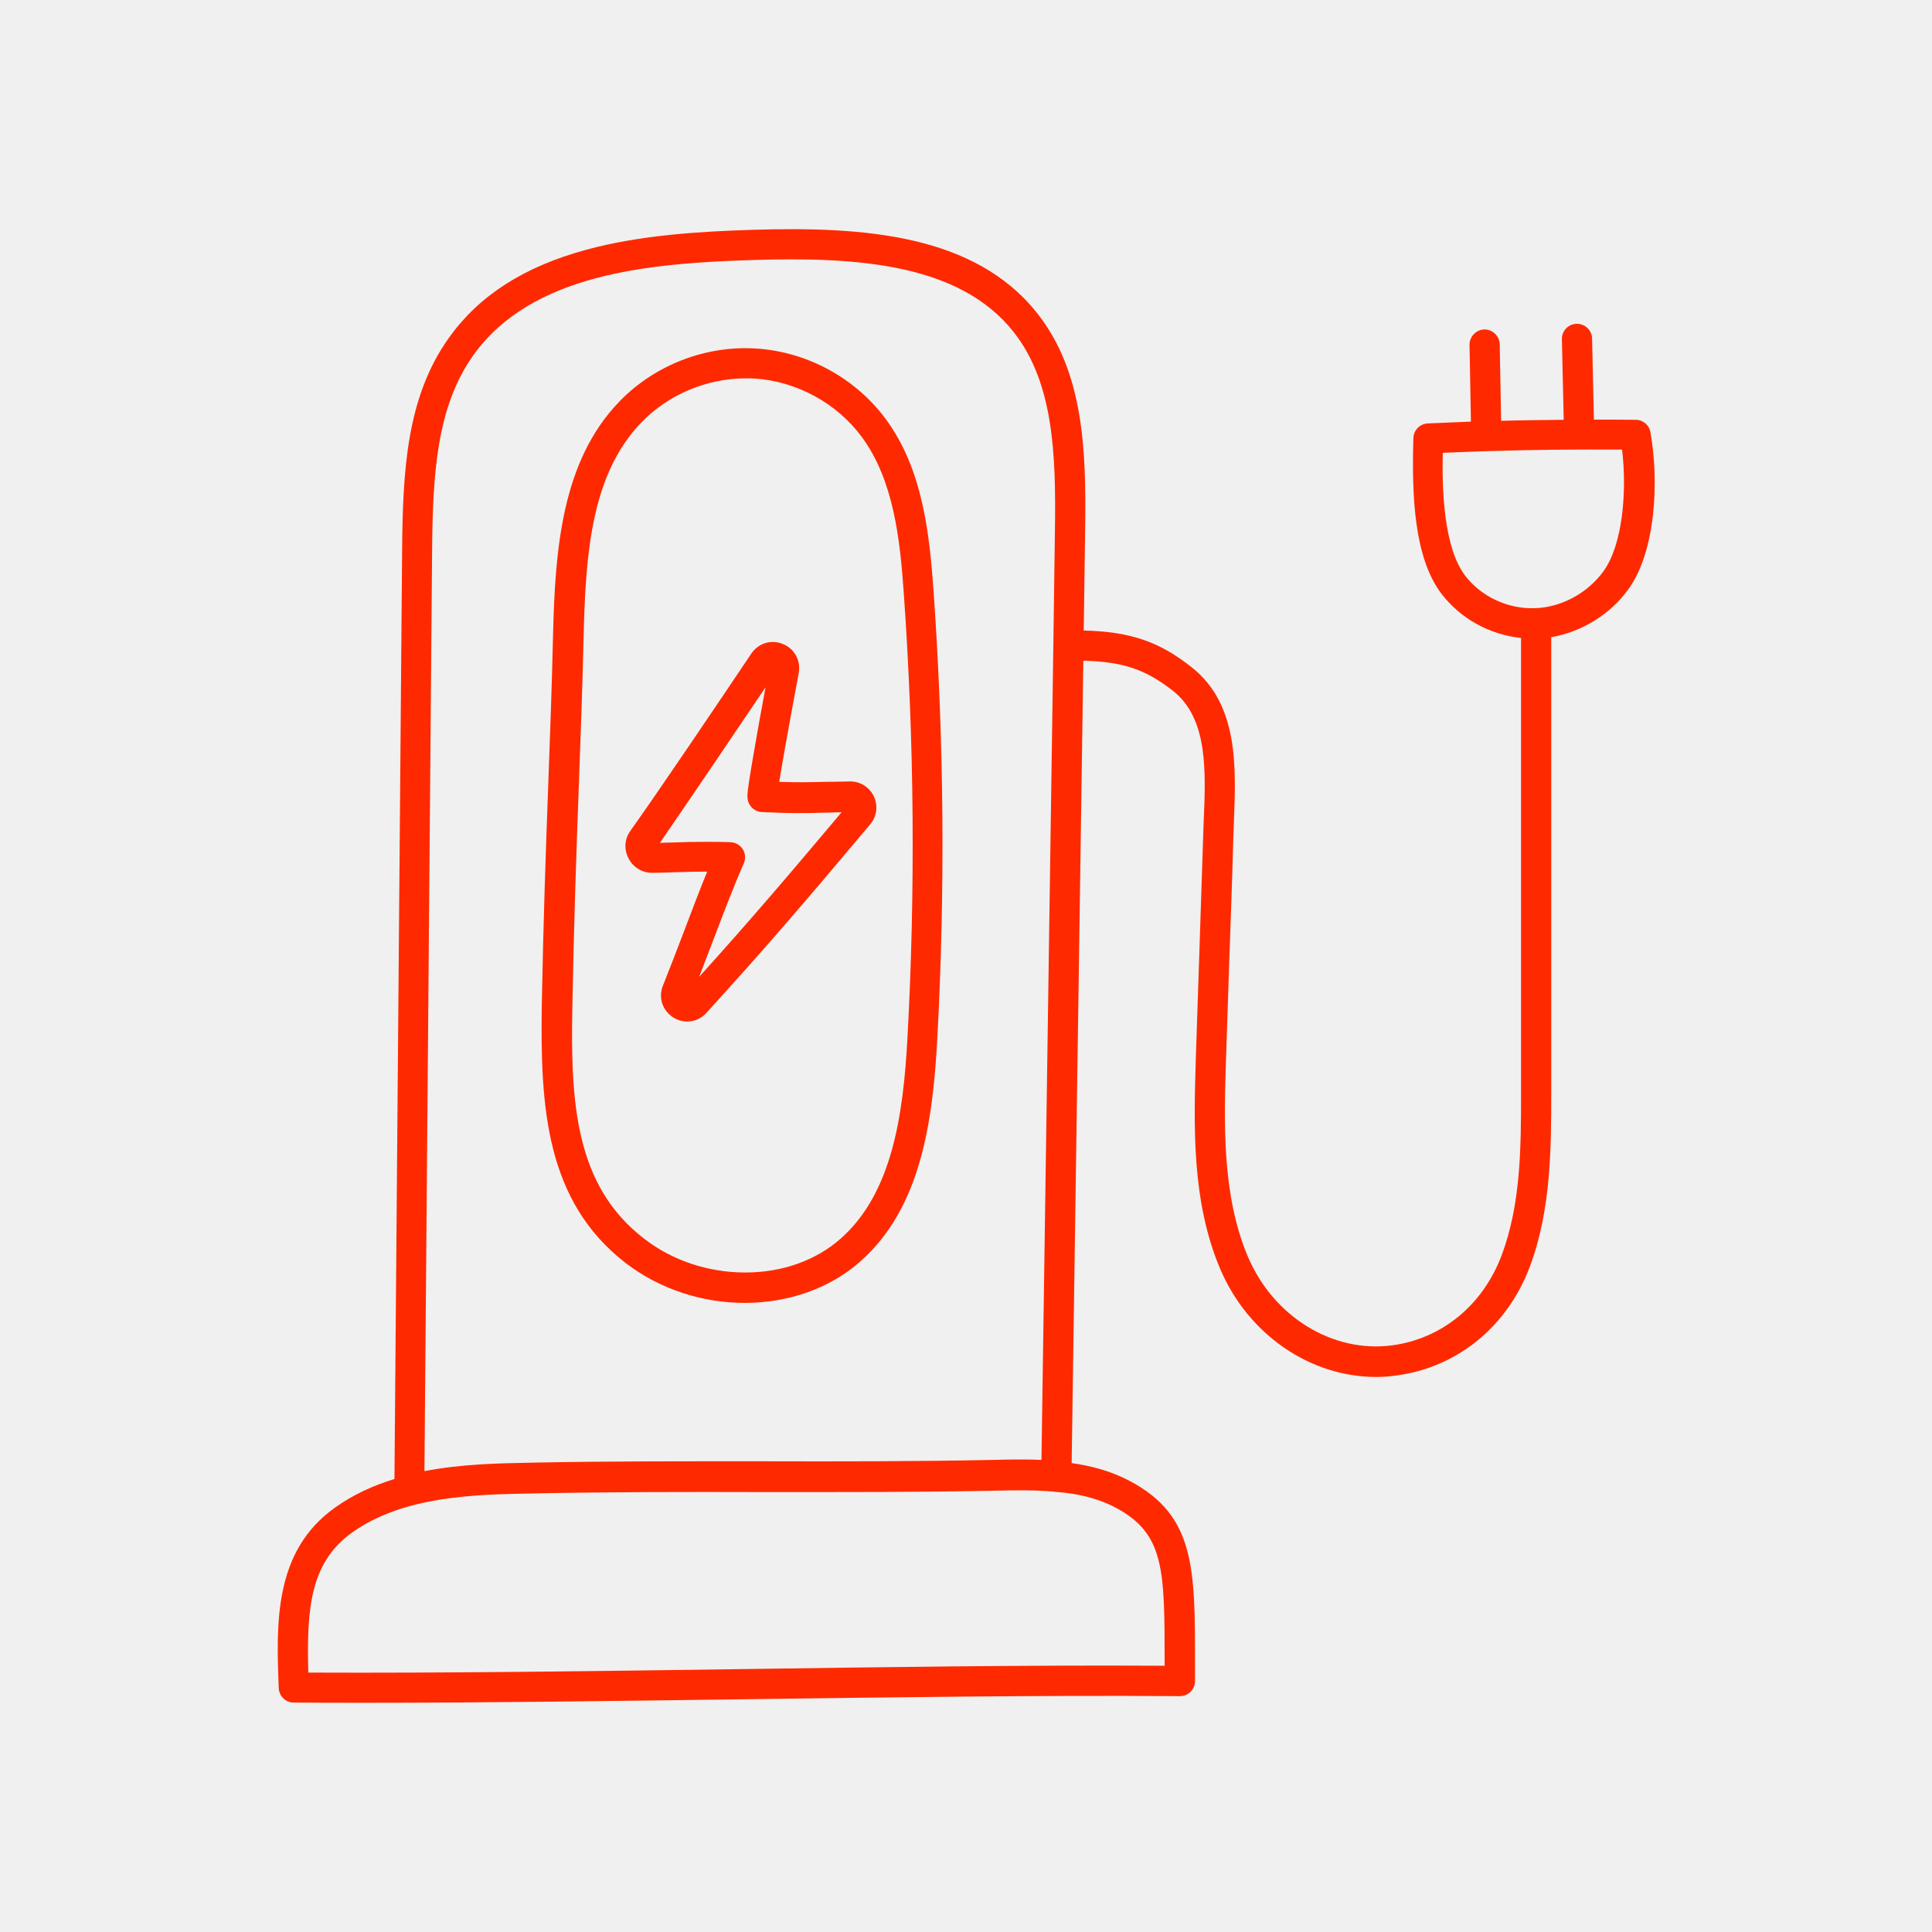
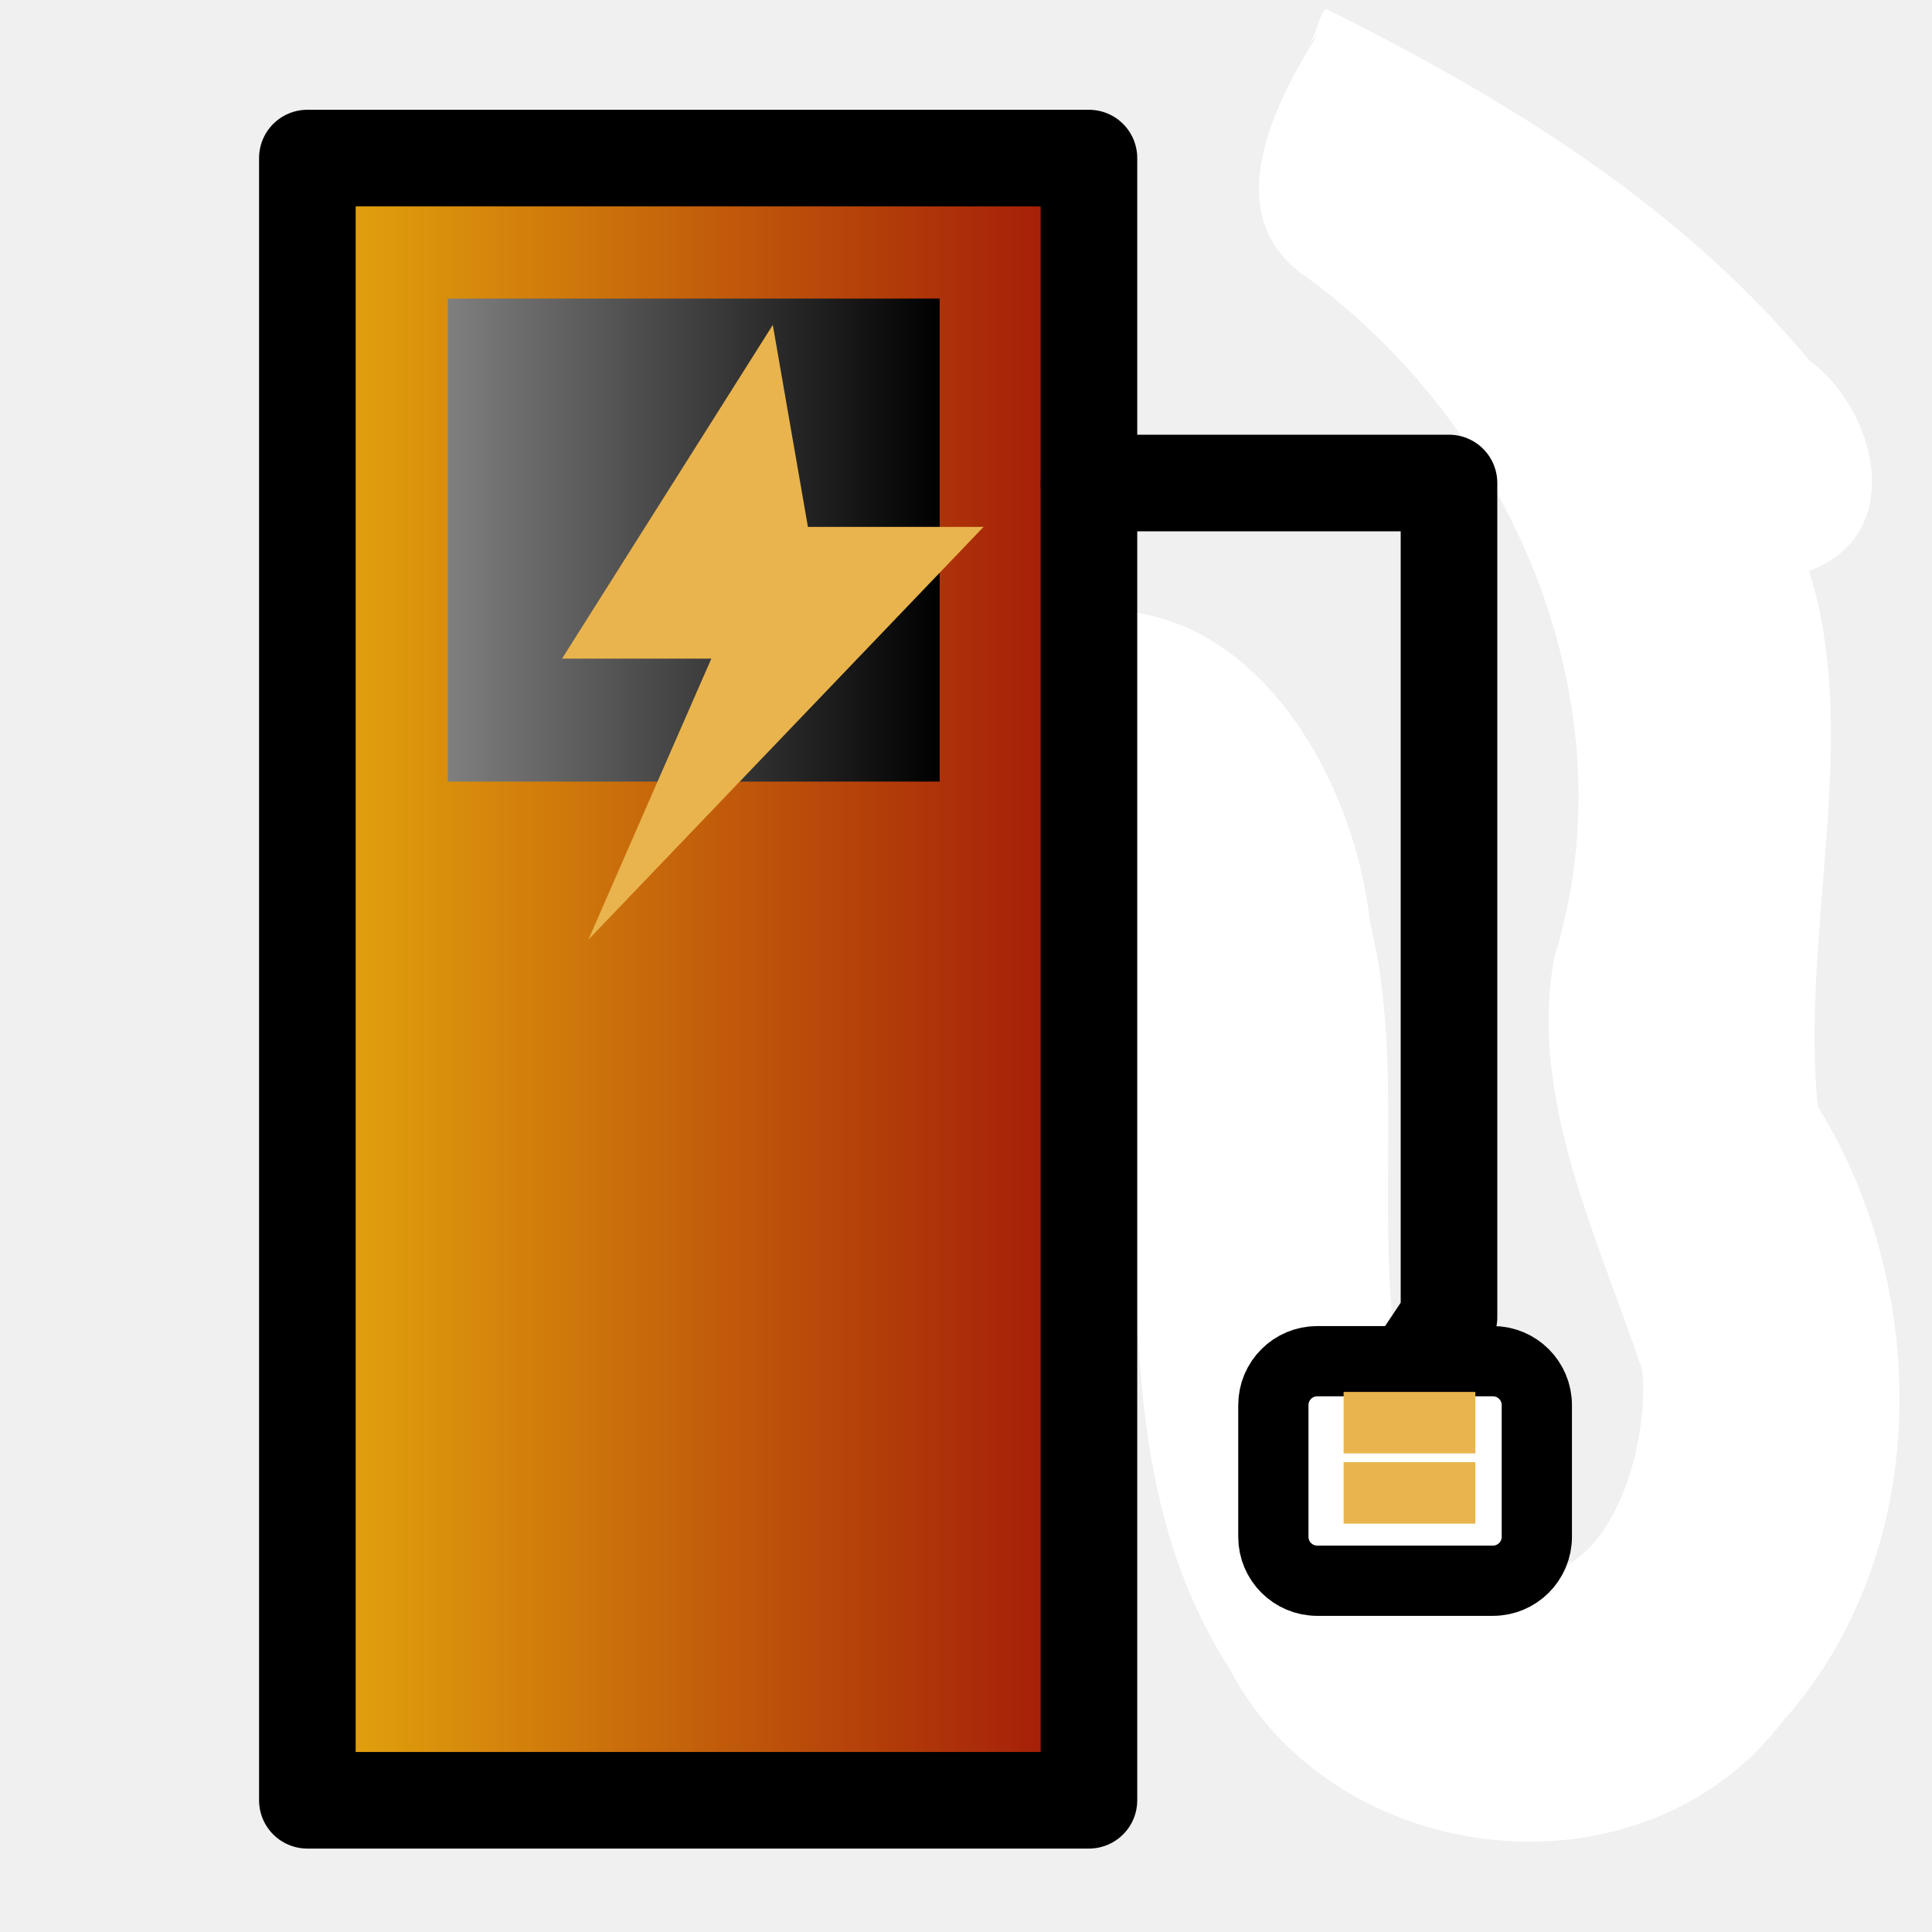
- <svg xmlns="http://www.w3.org/2000/svg" width="800px" height="800px" viewBox="0 0 960 960" version="1.1" xml:space="preserve" id="svg25">
-   <defs id="defs25" />
-   <style type="text/css" id="style1">
- 	.st0{display:none;}
- 	.st1{display:inline;opacity:0.93;}
- 	.st2{display:inline;}
- 	.st3{fill:none;stroke:#000000;stroke-width:15;stroke-linecap:round;stroke-linejoin:round;stroke-miterlimit:10;}
- 	.st4{display:inline;fill:none;stroke:#000000;stroke-width:15;stroke-linecap:round;stroke-linejoin:round;stroke-miterlimit:10;}
- 	.st5{fill:#222222;}
- 	.st6{fill:#DDEDE7;}
- 	.st7{fill:#1A1D3F;}
- 	.st8{fill:#ED644E;}
- 	.st9{fill:#E9B44D;}
- 	.st10{fill:#3DC5A1;}
- 	.st11{fill:#494EDF;}
- </style>
-   <g class="st0" id="guide" />
-   <g class="st0" id="sketch" />
-   <g class="st0" id="stroke">
-     <path class="st4" d="M586.2,835.2c0-53.4,1.7-76.9-28.6-92.9c-19-10-41.5-9.8-63-9.4c-76.9,1.6-153.9-0.2-230.8,1.4   c-32.3,0.7-66.8,2-93.1,20.7s-26.1,48.6-24.8,83.3C286.1,839.4,446,834.3,586.2,835.2z" id="path1" />
-     <path class="st4" d="M203.4,740.6c1.3-155.4,2.6-310.9,3.9-466.3c0.3-35.4,1.4-73.3,21.9-102.1c30.9-43.2,91.7-48.8,144.8-50.5   c48.9-1.5,105.4,0.3,135.7,38.7c22.1,28,22.6,66.9,22.1,102.6c-2.3,156.8-4.6,313.7-6.9,470.5" id="path2" />
-     <path class="st4" d="M282.4,315.9c0.9-39.4,3.4-82.8,30.8-111.2c16-16.5,39.4-25.6,62.3-24.1c22.9,1.5,45,13.5,58.6,32   c17.1,23.1,20.4,53.2,22.4,81.9c5.2,73.8,5.8,148,1.8,221.9c-2.1,37.9-7.2,79.6-35.6,104.7c-29,25.7-76.5,24.2-107.2,0.5   c-38.3-29.5-39.4-76.9-38.6-121.6C278.2,424.2,281,376.8,282.4,315.9z" id="path3" />
-     <path class="st4" d="M323.9,426.2c12.9-0.2,22-0.9,38.8-0.3c-7.7,17.2-16.1,41.2-26.3,66.8c-2.2,5.7,5,10.2,9.2,5.7   c29.1-31.9,49.1-55.2,81.2-93.4c3-3.6,0.4-9.1-4.3-9c-18.2,0.2-25.3,0.9-43.5-0.1c-0.9,0,5.7-36.4,10.6-62.6c1.1-5.9-6.6-9-10-4.1   c-17.1,25.5-44.7,66.6-60.2,88.3C316.7,421.1,319.4,426.2,323.9,426.2z" id="path4" />
-     <path class="st4" d="M763.1,309.8c0,104.9,0,125,0.1,232.5c0,28.5-0.1,57.7-10.1,84.4c-10,26.7-32.2,45.7-60.5,49.4   c-34,4.5-66-16.9-79.5-48.5s-12.6-67.2-11.5-101.5c1.6-49.6,2.1-59.2,3.7-108.8c0.9-28.7,4.9-61.8-17.6-79.7   c-16.9-13.4-31.2-17.1-56.7-16.8" id="path5" />
-     <path class="st4" d="M812.5,216c3.8,21.2,3,54.7-9.6,72.2c-9.2,12.7-24.3,21-40,21.6s-31.5-6.7-41-19.2   c-13.2-17.3-13.1-50.9-12.5-72.7C748.5,215.9,778.3,215.7,812.5,216z" id="path6" />
-     <path class="st4" d="M738.3,216.7c-0.3-15.2-0.6-30.4-0.9-45.6" id="path7" />
-     <path class="st4" d="M784.4,215.9c-0.4-15.9-0.8-31.8-1.1-47.6" id="path8" />
-   </g>
-   <g id="outline">
-     <path class="st5" d="M515.5,155.8c-31.1-39.5-86.6-43.3-141.8-41.6c-25.7,0.8-55.7,2.6-82.4,9.9c-30.9,8.4-53.2,22.7-68.2,43.7   c-21,29.4-23,65.6-23.3,106.4l-3.8,460.7c-10.4,3.2-20.4,7.7-29.5,14.2c-30.6,21.7-29.2,57.8-28,89.7c0.2,4,3.4,7.2,7.4,7.2   c11.9,0.1,24,0.1,36.2,0.1c59.8,0,122.8-0.9,184.1-1.7c73.7-1,150-2.1,220-1.6c0,0,0,0,0.1,0c2,0,3.9-0.8,5.3-2.2   c1.4-1.4,2.2-3.3,2.2-5.3c0-2.9,0-5.8,0-8.5c0-47.6,0.1-73.8-32.6-91c-9.1-4.8-18.8-7.4-28.7-8.8l5.8-398.7   c20.1,0.5,31.2,4.5,44.7,15.1c17.2,13.7,16.2,39.6,15.1,64.8c-0.1,3-0.2,5.9-0.3,8.8c-0.8,25.1-1.3,40.2-1.8,54.9   c-0.5,14.5-1,29.4-1.8,53.9c-1,33.3-2.2,71,12.1,104.7c13.9,32.7,44.8,53.7,77.4,53.7c3.3,0,6.6-0.2,10-0.7   c30.4-4,55.3-24.3,66.5-54.2c10.6-28.3,10.6-59.5,10.6-87c0-48.1,0-78.7,0-107.2c0-33.8,0-64.8,0-118.5   c15.1-2.6,29.4-11.3,38.4-23.9c13.6-18.9,15.2-53.7,10.9-77.9c-0.6-3.6-3.7-6.2-7.3-6.2c-7.1-0.1-14-0.1-20.8-0.1l-0.9-40.3   c-0.1-4.1-3.5-7.4-7.7-7.3c-4.1,0.1-7.4,3.5-7.3,7.7l0.9,40c-10.2,0.1-20.4,0.2-31.1,0.5l-0.7-38c-0.1-4.1-3.5-7.4-7.6-7.4   c-4.1,0.1-7.4,3.5-7.4,7.6l0.7,38.2c-6.9,0.3-14,0.6-21.5,0.9c-3.9,0.2-7,3.4-7.1,7.3c-0.8,28.1,0.2,59.3,14,77.4   c9.4,12.3,24,20.3,39.5,21.9c0,53.4,0,84.3,0,118c0,28.5,0,59.1,0,107.2c0,27.5,0,56-9.7,81.7c-9.3,24.6-29.6,41.3-54.4,44.6   c-29.5,3.9-58.9-14.2-71.6-44c-13-30.6-11.9-66.6-10.9-98.3c0.8-24.5,1.3-39.4,1.8-53.9c0.5-14.7,1.1-29.8,1.8-54.9   c0.1-2.8,0.2-5.7,0.3-8.6c1.1-27.5,2.4-58.7-20.8-77.1c-16.1-12.8-30.3-17.8-53.8-18.4l0.7-50C539.8,223.2,538.4,184.9,515.5,155.8   z M214.7,274.3c0.3-38.2,2.1-71.9,20.5-97.8c29-40.5,86.9-45.7,138.9-47.3c51.4-1.6,102.6,1.6,129.6,35.8   c19.8,25.2,21,60.6,20.5,97.8l-0.8,57.8c0,0,0,0,0,0c0,0,0,0,0,0l-5.9,404.8c-8-0.3-15.8-0.2-23,0c-38.4,0.8-77.4,0.8-115.2,0.7   c-37.9,0-77-0.1-115.6,0.7c-16.3,0.3-34.7,0.7-52.8,4.2L214.7,274.3z M554.1,749c24.6,13,24.6,30.6,24.6,77.7c0,0.3,0,0.6,0,1   c-68.1-0.4-141.6,0.7-212.7,1.7c-71.2,1-144.7,2-212.8,1.7c-0.9-32.3,1.1-54.9,21.9-69.7c25.4-18,60.6-18.8,88.9-19.3   c38.4-0.8,77.5-0.8,115.2-0.7c37.9,0,77,0.1,115.5-0.7c9.3-0.2,19.2-0.4,29,0.5c0.2,0,0.5,0.1,0.7,0.1   C534.9,742,545.1,744.3,554.1,749z M728,286c-10.8-14.2-11.5-43.5-11.1-61c7.5-0.3,14.6-0.6,21.4-0.8c0,0,0,0,0,0c0,0,0.1,0,0.1,0   c0,0,0.1,0,0.1,0c23.6-0.8,44.6-0.9,67.5-0.8c2.5,20.8,0.3,47.2-9.2,60.4c-7.9,10.9-20.9,18-34.1,18.4   C749.3,302.7,736,296.5,728,286z M310.9,627.6c17.2,13.2,38.4,19.8,59.1,19.8c21.3,0,42.1-6.9,57.6-20.7   c29.7-26.3,35.8-68.4,38.1-109.9c4-74,3.4-148.9-1.8-222.8c-2.1-30-5.7-61.3-23.8-85.8c-15-20.3-39-33.4-64.2-35   c-25.2-1.7-50.7,8.2-68.2,26.4c-28.6,29.6-31.9,73.6-32.9,116.2c-0.6,26.3-1.5,49.7-2.4,74.6c-1.2,32.6-2.4,66.4-3.2,109.6   C268.5,549.6,271,596.8,310.9,627.6z M284.4,500.1c0.8-43,2-76.7,3.2-109.3c0.9-24.9,1.8-48.4,2.4-74.8c0,0,0,0,0,0   c1-41.3,3.9-80.4,28.7-106.1c13.4-13.9,32.6-21.9,51.9-21.9c1.5,0,3,0,4.5,0.1c20.8,1.4,40.7,12.2,53.1,29   c15.7,21.3,19,50.2,20.9,77.9c5.2,73.3,5.8,147.6,1.8,220.9c-2.1,38.3-7.6,76.9-33.1,99.5c-12.3,10.9-29.1,16.9-47.4,16.9   c-0.2,0-0.4,0-0.5,0c-18.2-0.1-35.9-6-49.7-16.7C285.6,589.1,283.5,547.6,284.4,500.1z M324,433.7c4.1,0,7.8-0.2,11.5-0.3   c5.1-0.1,10.1-0.3,15.9-0.3c-3.6,8.8-7.4,18.8-11.3,29.1c-3.4,8.9-6.9,18.1-10.7,27.6c-2.4,5.9-0.2,12.4,5.2,15.8   c2.2,1.4,4.6,2,6.9,2c3.5,0,7-1.5,9.5-4.3c29.2-32,49.5-55.7,81.4-93.7c3.3-3.9,4-9.3,1.8-13.9c-2.2-4.6-6.8-7.5-11.9-7.4   c-4.8,0.1-8.8,0.2-12.5,0.2c-7.9,0.2-14,0.3-22.6,0c1.2-7.4,3.8-22.7,9.7-54.1c1.1-6.1-2.1-12.1-7.9-14.4   c-5.8-2.4-12.2-0.4-15.7,4.8c-15.7,23.4-44.4,66-60.1,88.1c-2.9,4-3.2,9.2-0.9,13.6C314.6,431,319.1,433.7,324,433.7z M380.4,341.5   c-2.3,12.4-4.2,22.9-5.6,31.2c-1.2,6.6-2,11.9-2.6,15.6c-1,6.8-1.4,9.4,0.8,12.3c1.3,1.7,3.4,2.8,5.5,2.9   c13.7,0.7,21.2,0.6,31.7,0.3c2.5-0.1,5.1-0.1,8-0.2c-27.5,32.7-46.4,54.8-70.8,81.8c2.3-6,4.6-11.9,6.8-17.7   c5.5-14.5,10.7-28.1,15.4-38.7c1-2.3,0.8-4.9-0.5-7c-1.3-2.1-3.6-3.4-6.1-3.5c-4.6-0.2-8.7-0.2-12.4-0.2c-5.8,0-10.7,0.1-15.5,0.3   c-2.3,0.1-4.8,0.1-7.2,0.2C342.1,398.2,364.9,364.5,380.4,341.5z" id="path9" style="fill:#ff2900;fill-opacity:1" />
-   </g>
-   <g class="st0" id="flat">
-     <g class="st2" id="g17">
-       <path class="st10" d="M709.5,217.9c-0.6,21.7-0.7,55.4,12.5,72.7c9.5,12.5,25.3,19.8,41,19.2c15.7-0.6,30.8-8.8,40-21.6    c12.6-17.5,13.4-51,9.6-72.2C778.3,215.7,748.5,215.9,709.5,217.9z" id="path10" />
-       <path class="st10" d="M373.9,121.8c-53,1.7-113.9,7.3-144.8,50.5c-20.6,28.8-21.7,66.7-21.9,102.1c-1.3,155.4-2.6,310.9-3.9,466.3    l321.5-7c2.3-156.8,4.6-313.7,6.9-470.5c0.5-35.7,0-74.5-22.1-102.6C479.4,122.1,422.8,120.2,373.9,121.8z M458.3,516.3    c-2.1,37.9-7.2,79.6-35.6,104.7c-29,25.7-76.5,24.2-107.2,0.5c-38.3-29.5-39.4-76.9-38.6-121.6c1.4-75.8,4.1-123.2,5.6-184.1    c0.9-39.4,3.4-82.8,30.8-111.2c16-16.5,39.4-25.6,62.3-24.1c22.9,1.5,45,13.5,58.6,32c17.1,23.1,20.4,53.2,22.4,81.9    C461.8,368.3,462.4,442.5,458.3,516.3z" id="path11" />
-       <path class="st9" d="M422.4,396c-18.2,0.2-25.3,0.9-43.5-0.1c-0.9,0,5.7-36.4,10.6-62.6c1.1-5.9-6.6-9-10-4.1    c-17.1,25.5-44.7,66.6-60.2,88.3c-2.6,3.7,0,8.7,4.5,8.7c12.9-0.2,22-0.9,38.8-0.3c-7.7,17.2-16.1,41.2-26.3,66.8    c-2.2,5.7,5,10.2,9.2,5.7c29.1-31.9,49.1-55.2,81.2-93.4C429.7,401.4,427.1,395.9,422.4,396z" id="path12" />
-       <path class="st7" d="M610.9,472.3c0.5-14.7,1.1-29.8,1.8-54.9c0.1-2.8,0.2-5.7,0.3-8.6c1.1-27.5,2.4-58.7-20.8-77.1    c-17.7-14.1-33.3-18.8-61.5-18.4c-4.1,0-7.5,3.4-7.4,7.6c0,4.1,3.4,7.4,7.5,7.4c0,0,0.1,0,0.1,0c24.8-0.3,37,3.3,52,15.2    c17.2,13.7,16.2,39.6,15.1,64.8c-0.1,3-0.2,5.9-0.3,8.8c-0.8,25.1-1.3,40.2-1.8,54.9c-0.5,14.5-1,29.4-1.8,53.9    c-1,33.3-2.2,71,12.1,104.7c13.9,32.7,44.8,53.7,77.4,53.7c3.3,0,6.6-0.2,10-0.7c30.4-4,55.3-24.3,66.5-54.2    c10.6-28.3,10.6-59.5,10.6-87c0-48.1,0-78.7,0-107.2c0-35.2,0-67.3,0-125.2c0-4.1-3.4-7.5-7.5-7.5c-4.1,0-7.5,3.4-7.5,7.5    c0,57.9,0,90,0,125.2c0,28.5,0,59.1,0,107.2c0,27.5,0,56-9.7,81.7c-9.3,24.6-29.6,41.3-54.4,44.6c-29.5,3.9-58.9-14.2-71.6-44    c-13-30.6-11.9-66.6-10.9-98.3C609.8,501.7,610.3,486.8,610.9,472.3z" id="path13" />
-       <path class="st7" d="M738.3,224.2c0,0,0.1,0,0.1,0c4.1-0.1,7.4-3.5,7.4-7.6l-0.9-45.6c-0.1-4.1-3.5-7.4-7.6-7.4    c-4.1,0.1-7.4,3.5-7.4,7.6l0.9,45.6C730.9,220.9,734.2,224.2,738.3,224.2z" id="path14" />
-       <path class="st7" d="M784.4,223.4c0.1,0,0.1,0,0.2,0c4.1-0.1,7.4-3.5,7.3-7.7l-1.1-47.6c-0.1-4.1-3.5-7.4-7.7-7.3    c-4.1,0.1-7.4,3.5-7.3,7.7l1.1,47.6C777,220.1,780.4,223.4,784.4,223.4z" id="path15" />
-       <path class="st7" d="M138.4,838.8c0.2,4,3.4,7.2,7.4,7.2c11.9,0.1,24,0.1,36.2,0.1c59.8,0,122.8-0.9,184.1-1.7    c73.7-1,150-2.1,220-1.6c0,0,0,0,0.1,0c2,0,3.9-0.8,5.3-2.2c1.4-1.4,2.2-3.3,2.2-5.3c0-2.9,0-5.8,0-8.5c0-47.6,0.1-73.8-32.6-91    c-21.2-11.2-46.4-10.6-66.6-10.2c-38.4,0.8-77.4,0.8-115.2,0.7c-37.9,0-77-0.1-115.6,0.7c-30.4,0.6-68.1,1.4-97.3,22.1    C135.9,770.8,137.2,806.9,138.4,838.8z M175.1,761.3c25.4-18,60.6-18.8,88.9-19.3c38.4-0.8,77.5-0.8,115.2-0.7    c37.9,0,77,0.1,115.5-0.7c19.5-0.4,41.6-0.9,59.3,8.5c24.6,13,24.6,30.6,24.6,77.7c0,0.3,0,0.6,0,1c-68.1-0.4-141.6,0.7-212.7,1.7    c-71.2,1-144.7,2-212.8,1.7C152.3,798.7,154.3,776.1,175.1,761.3z" id="path16" />
-       <path class="st7" d="M307.8,199.5c-28.6,29.6-31.9,73.6-32.9,116.2c-0.6,26.3-1.5,49.7-2.4,74.6c-1.2,32.6-2.4,66.4-3.2,109.6    c-0.9,49.7,1.6,96.9,41.5,127.7c17.2,13.2,38.4,19.8,59.1,19.8c21.3,0,42.1-6.9,57.6-20.7c29.7-26.3,35.8-68.4,38.1-109.9    c4-74,3.4-148.9-1.8-222.8c-2.1-30-5.7-61.3-23.8-85.8c-15-20.3-39-33.4-64.2-35C350.9,171.5,325.4,181.3,307.8,199.5z M370.5,188    c1.5,0,3,0,4.5,0.1c20.8,1.4,40.7,12.2,53.1,29c15.7,21.3,19,50.2,20.9,77.9c5.2,73.3,5.8,147.6,1.8,220.9    c-2.1,38.3-7.6,76.9-33.1,99.5c-12.3,10.9-29.1,16.9-47.4,16.9c-0.2,0-0.4,0-0.5,0c-18.2-0.1-35.9-6-49.7-16.7    c-34.5-26.6-36.6-68-35.7-115.6c0.8-43,2-76.7,3.2-109.3c0.9-24.9,1.8-48.4,2.4-74.8c0,0,0,0,0,0c1-41.3,3.9-80.4,28.7-106.1    C332.1,196,351.2,188,370.5,188z" id="path17" />
-     </g>
-   </g>
-   <g class="st0" id="colored_x5F_line">
-     <g class="st2" id="g25">
-       <path class="st9" d="M763,309.8c15.7-0.6,30.8-8.8,40-21.6c12.6-17.5,13.4-51,9.6-72.2c-34.2-0.3-64,0-103,1.9    c-0.6,21.7-0.7,55.4,12.5,72.7C731.5,303,747.3,310.3,763,309.8z" id="path18" />
-       <path class="st9" d="M531.7,263.1c0.5-35.7,0-74.5-22.1-102.6c-30.3-38.4-86.8-40.2-135.7-38.7c-53,1.7-113.9,7.3-144.8,50.5    c-20.6,28.8-21.7,66.7-21.9,102.1c-1.3,155.4-2.6,310.9-3.9,466.3l321.5-7C527.1,576.7,529.4,419.9,531.7,263.1z M458.3,516.3    c-2.1,37.9-7.2,79.6-35.6,104.7c-29,25.7-76.5,24.2-107.2,0.5c-38.3-29.5-39.4-76.9-38.6-121.6c1.4-75.8,4.1-123.2,5.6-184.1    c0.9-39.4,3.4-82.8,30.8-111.2c16-16.5,39.4-25.6,62.3-24.1c22.9,1.5,45,13.5,58.6,32c17.1,23.1,20.4,53.2,22.4,81.9    C461.8,368.3,462.4,442.5,458.3,516.3z" id="path19" />
-       <path class="st9" d="M422.4,396c-18.2,0.2-25.3,0.9-43.5-0.1c-0.9,0,5.7-36.4,10.6-62.6c1.1-5.9-6.6-9-10-4.1    c-17.1,25.5-44.7,66.6-60.2,88.3c-2.6,3.7,0,8.7,4.5,8.7c12.9-0.2,22-0.9,38.8-0.3c-7.7,17.2-16.1,41.2-26.3,66.8    c-2.2,5.7,5,10.2,9.2,5.7c29.1-31.9,49.1-55.2,81.2-93.4C429.7,401.4,427.1,395.9,422.4,396z" id="path20" />
-       <path class="st5" d="M610.9,472.3c0.5-14.7,1.1-29.8,1.8-54.9c0.1-2.8,0.2-5.7,0.3-8.6c1.1-27.5,2.4-58.7-20.8-77.1    c-17.7-14.1-33.3-18.8-61.5-18.4c-4.1,0-7.5,3.4-7.4,7.6c0,4.1,3.4,7.4,7.5,7.4c0,0,0.1,0,0.1,0c24.8-0.3,37,3.3,52,15.2    c17.2,13.7,16.2,39.6,15.1,64.8c-0.1,3-0.2,5.9-0.3,8.8c-0.8,25.1-1.3,40.2-1.8,54.9c-0.5,14.5-1,29.4-1.8,53.9    c-1,33.3-2.2,71,12.1,104.7c13.9,32.7,44.8,53.7,77.4,53.7c3.3,0,6.6-0.2,10-0.7c30.4-4,55.3-24.3,66.5-54.2    c10.6-28.3,10.6-59.5,10.6-87c0-48.1,0-78.7,0-107.2c0-35.2,0-67.3,0-125.2c0-4.1-3.4-7.5-7.5-7.5c-4.1,0-7.5,3.4-7.5,7.5    c0,57.9,0,90,0,125.2c0,28.5,0,59.1,0,107.2c0,27.5,0,56-9.7,81.7c-9.3,24.6-29.6,41.3-54.4,44.6c-29.5,3.9-58.9-14.2-71.6-44    c-13-30.6-11.9-66.6-10.9-98.3C609.8,501.7,610.3,486.8,610.9,472.3z" id="path21" />
-       <path class="st5" d="M738.3,224.2c0,0,0.1,0,0.1,0c4.1-0.1,7.4-3.5,7.4-7.6l-0.9-45.6c-0.1-4.1-3.5-7.4-7.6-7.4    c-4.1,0.1-7.4,3.5-7.4,7.6l0.9,45.6C730.9,220.9,734.2,224.2,738.3,224.2z" id="path22" />
-       <path class="st5" d="M784.4,223.4c0.1,0,0.1,0,0.2,0c4.1-0.1,7.4-3.5,7.3-7.7l-1.1-47.6c-0.1-4.1-3.5-7.4-7.7-7.3    c-4.1,0.1-7.4,3.5-7.3,7.7l1.1,47.6C777,220.1,780.4,223.4,784.4,223.4z" id="path23" />
-       <path class="st5" d="M138.4,838.8c0.2,4,3.4,7.2,7.4,7.2c11.9,0.1,24,0.1,36.2,0.1c59.8,0,122.8-0.9,184.1-1.7    c73.7-1,150-2.1,220-1.6c0,0,0,0,0.1,0c2,0,3.9-0.8,5.3-2.2c1.4-1.4,2.2-3.3,2.2-5.3c0-2.9,0-5.8,0-8.5c0-47.6,0.1-73.8-32.6-91    c-21.2-11.2-46.4-10.6-66.6-10.2c-38.4,0.8-77.4,0.8-115.2,0.7c-37.9,0-77-0.1-115.6,0.7c-30.4,0.6-68.1,1.4-97.3,22.1    C135.9,770.8,137.2,806.9,138.4,838.8z M175.1,761.3c25.4-18,60.6-18.8,88.9-19.3c38.4-0.8,77.5-0.8,115.2-0.7    c37.9,0,77,0.1,115.5-0.7c19.5-0.4,41.6-0.9,59.3,8.5c24.6,13,24.6,30.6,24.6,77.7c0,0.3,0,0.6,0,1c-68.1-0.4-141.6,0.7-212.7,1.7    c-71.2,1-144.7,2-212.8,1.7C152.3,798.7,154.3,776.1,175.1,761.3z" id="path24" />
-       <path class="st5" d="M307.8,199.5c-28.6,29.6-31.9,73.6-32.9,116.2c-0.6,26.3-1.5,49.7-2.4,74.6c-1.2,32.6-2.4,66.4-3.2,109.6    c-0.9,49.7,1.6,96.9,41.5,127.7c17.2,13.2,38.4,19.8,59.1,19.8c21.3,0,42.1-6.9,57.6-20.7c29.7-26.3,35.8-68.4,38.1-109.9    c4-74,3.4-148.9-1.8-222.8c-2.1-30-5.7-61.3-23.8-85.8c-15-20.3-39-33.4-64.2-35C350.9,171.5,325.4,181.3,307.8,199.5z M370.5,188    c1.5,0,3,0,4.5,0.1c20.8,1.4,40.7,12.2,53.1,29c15.7,21.3,19,50.2,20.9,77.9c5.2,73.3,5.8,147.6,1.8,220.9    c-2.1,38.3-7.6,76.9-33.1,99.5c-12.3,10.9-29.1,16.9-47.4,16.9c-0.2,0-0.4,0-0.5,0c-18.2-0.1-35.9-6-49.7-16.7    c-34.5-26.6-36.6-68-35.7-115.6c0.8-43,2-76.7,3.2-109.3c0.9-24.9,1.8-48.4,2.4-74.8c0,0,0,0,0,0c1-41.3,3.9-80.4,28.7-106.1    C332.1,196,351.2,188,370.5,188z" id="path25" />
-     </g>
-   </g>
+ <svg xmlns="http://www.w3.org/2000/svg" width="22" height="22" viewBox="0 0 22 22">
+   <defs>
+     <linearGradient id="linearGradient3185">
+       <stop offset="0" stop-color="#e5a80d" />
+       <stop offset="1" stop-color="#a11708" />
+     </linearGradient>
+     <linearGradient id="linearGradient3177">
+       <stop offset="0" stop-color="#7f7f7f" />
+       <stop offset="1" stop-color="#000000" />
+     </linearGradient>
+   </defs>
+   <path d="m 15.0,0.4 c -0.5,0.8 -1.1,2.0 -0.2,2.7 2.4,1.7 3.8,4.9 2.9,7.8 -0.3,1.6 0.5,3.2 1.0,4.7 0.1,1.0 -0.5,2.8 -1.7,2.2 -1.9,-2.0 -0.8,-4.9 -1.4,-7.3 -0.2,-1.8 -1.5,-3.9 -3.5,-3.5 -0.7,0.0 -0.8,0.8 -0.8,1.2 -0.9,0.7 0.4,1.3 1.0,1.6 1.2,2.9 -0.1,6.4 1.7,9.2 1.2,2.3 4.7,2.7 6.3,0.6 1.7,-1.9 1.7,-4.9 0.4,-7.0 -0.2,-2.0 0.5,-4.2 -0.1,-6.1 1.1,-0.4 0.8,-1.8 0.0,-2.4 -1.5,-1.8 -3.5,-3.0 -5.5,-4.0 -0.1,0.1 -0.1,0.3 -0.2,0.4 z" fill="#ffffff" />
+   <rect x="3.5" y="1.8" width="8.9" height="18.7" fill="url(#linearGradient3185)" stroke="#000000" stroke-width="1.1" stroke-linecap="round" stroke-linejoin="round" />
+   <rect x="5.1" y="3.4" width="5.6" height="5.5" fill="url(#linearGradient3177)" />
+   <path d="M8.8 3.7 L6.4 7.5 L8.1 7.5 L6.7 10.7 L11.2 6.0 L9.2 6.0 Z" fill="#E9B44D" />
+   <path d="M12.4 5.5 L15.0 5.5 L16.5 5.5 L16.5 15.0 L15.5 16.5" fill="none" stroke="#000000" stroke-width="1.1" stroke-linecap="round" stroke-linejoin="round" />
+   <rect x="14.5" y="15.5" width="3.0" height="2.5" rx="0.5" fill="#ffffff" stroke="#000000" stroke-width="0.8" />
+   <line x1="15.3" y1="16.2" x2="16.8" y2="16.2" stroke="#E9B44D" stroke-width="0.7" />
+   <line x1="15.3" y1="17.0" x2="16.8" y2="17.0" stroke="#E9B44D" stroke-width="0.7" />
</svg>
